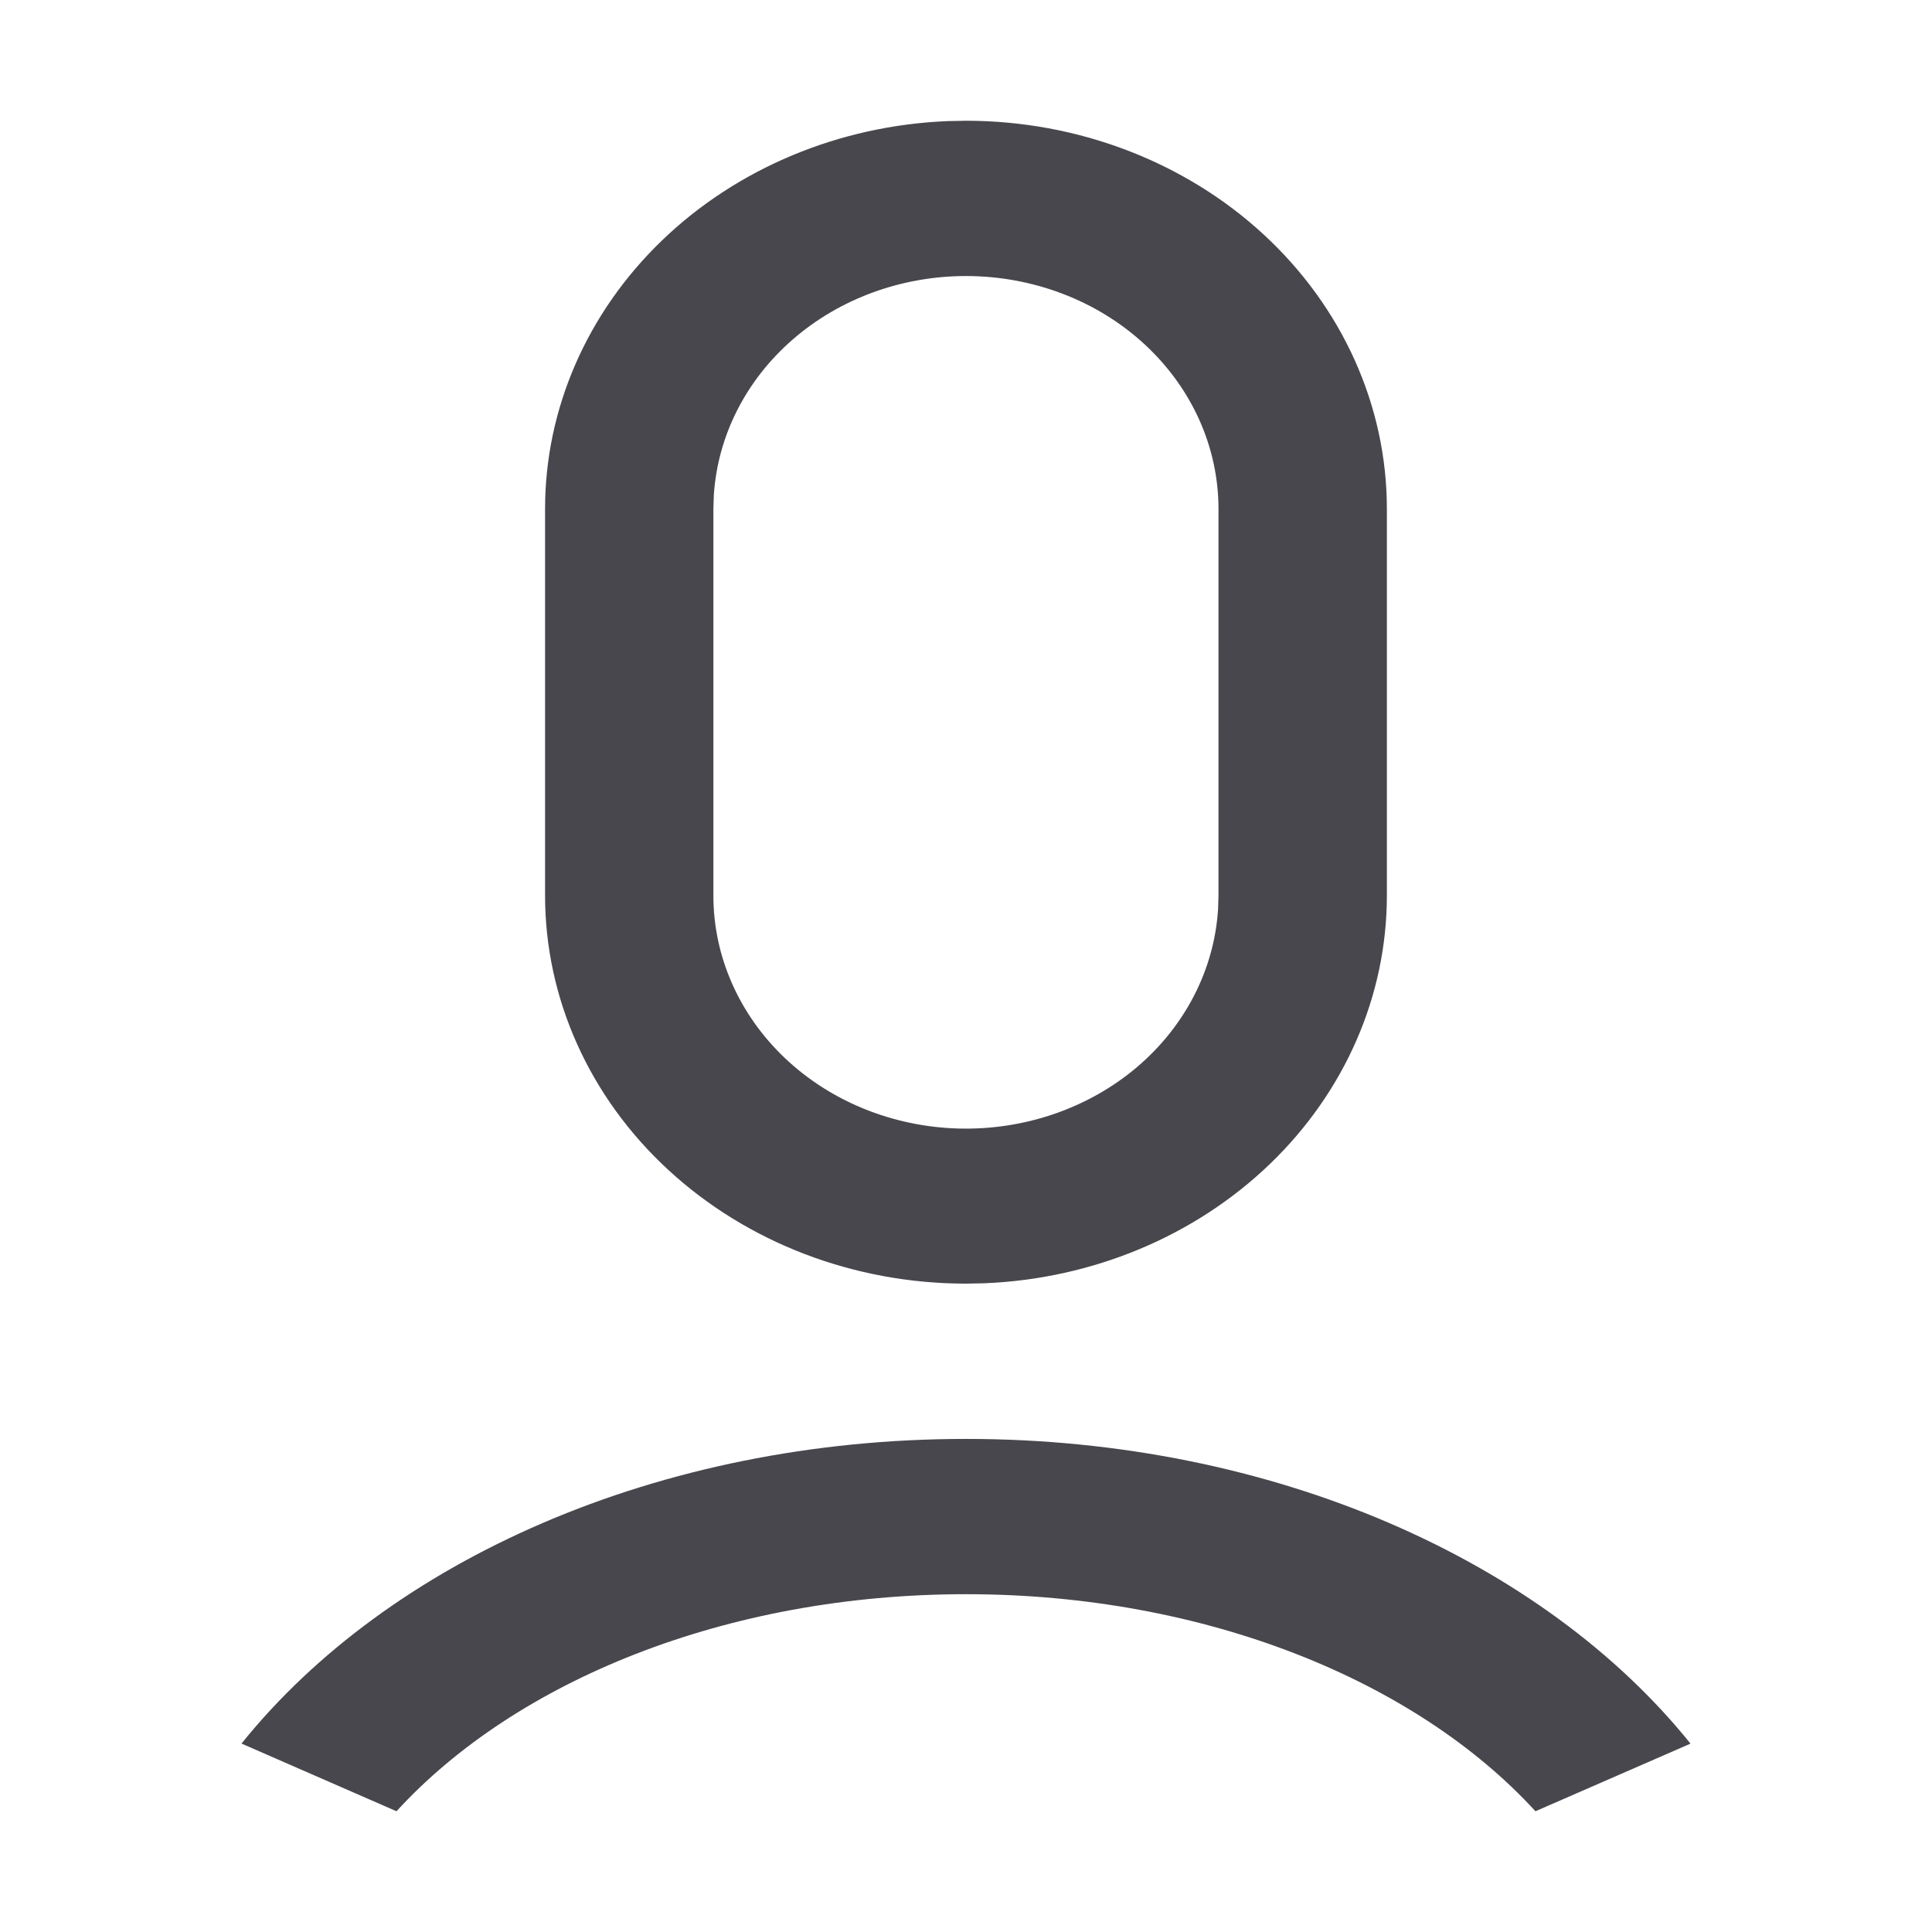
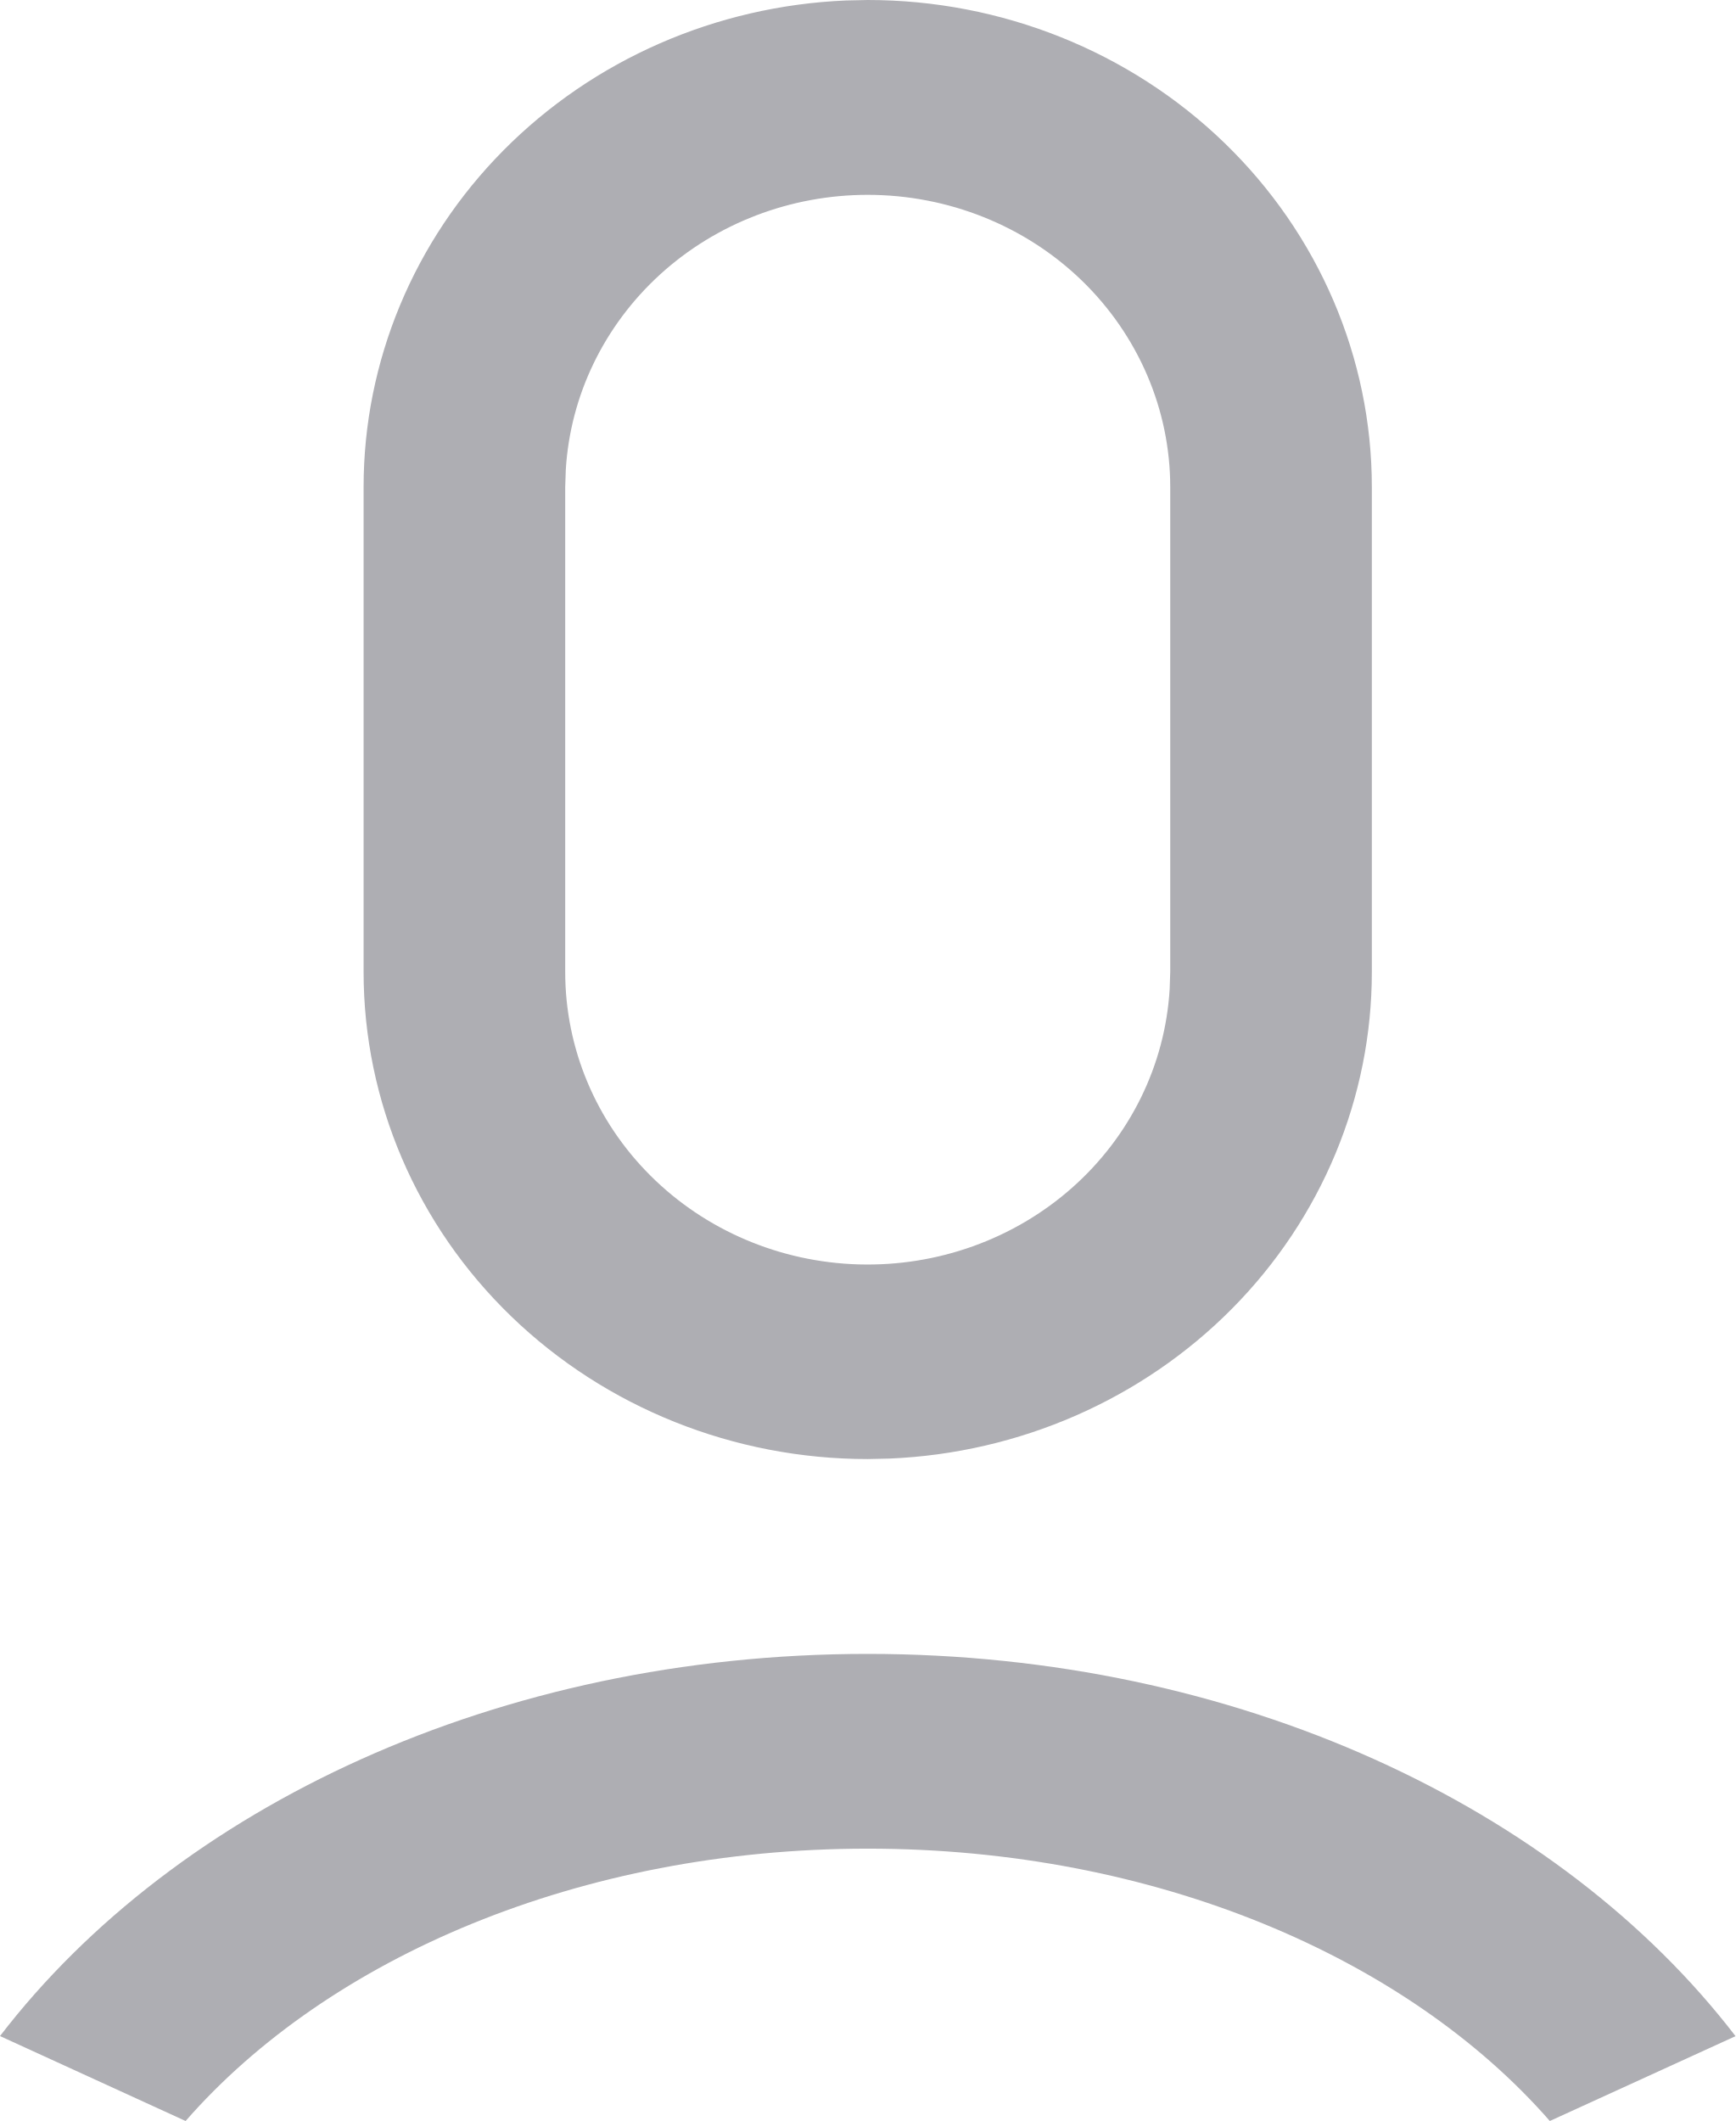
- <svg xmlns="http://www.w3.org/2000/svg" width="32" height="32" viewBox="0 0 32 32" fill="none">
-   <path d="M15.999 23.833C21.105 23.833 25.571 25.858 28 28.88L25.432 30C23.455 27.84 19.969 26.405 15.999 26.405C12.03 26.405 8.544 27.84 6.567 30L4 28.879C6.429 25.857 10.893 23.833 15.999 23.833ZM15.999 2C17.848 2 19.622 2.677 20.929 3.883C22.236 5.089 22.971 6.724 22.971 8.429V14.832C22.971 16.489 22.277 18.082 21.035 19.278C19.792 20.475 18.097 21.183 16.302 21.255L15.999 21.261C14.15 21.261 12.377 20.584 11.07 19.378C9.762 18.173 9.028 16.537 9.028 14.832V8.429C9.028 6.772 9.722 5.18 10.964 3.983C12.207 2.786 13.902 2.078 15.697 2.006L15.999 2ZM15.999 4.572C14.932 4.572 13.906 4.948 13.13 5.623C12.353 6.298 11.886 7.221 11.823 8.203L11.816 8.429V14.832C11.815 15.836 12.239 16.801 12.997 17.522C13.755 18.243 14.788 18.662 15.877 18.692C16.965 18.721 18.023 18.358 18.826 17.68C19.628 17.001 20.112 16.061 20.175 15.059L20.182 14.832V8.429C20.182 7.406 19.741 6.425 18.957 5.702C18.173 4.978 17.109 4.572 15.999 4.572Z" fill="#47474D" />
+ <svg xmlns="http://www.w3.org/2000/svg" width="18" height="22" viewBox="0 0 18 22" fill="none">
+   <path d="M8.999 17.155C12.829 17.155 16.178 18.746 18 21.12L16.074 22C14.591 20.303 11.977 19.175 8.999 19.175C6.022 19.175 3.408 20.303 1.925 22L0 21.119C1.822 18.745 5.17 17.155 8.999 17.155ZM8.999 0C10.386 0 11.716 0.532 12.697 1.48C13.677 2.427 14.228 3.712 14.228 5.052V10.082C14.228 11.384 13.708 12.636 12.776 13.576C11.844 14.516 10.572 15.072 9.226 15.129L8.999 15.134C7.613 15.134 6.283 14.602 5.302 13.654C4.322 12.707 3.771 11.422 3.771 10.082V5.052C3.771 3.75 4.291 2.498 5.223 1.558C6.155 0.618 7.426 0.062 8.773 0.005L8.999 0ZM8.999 2.021C8.199 2.021 7.429 2.316 6.847 2.846C6.265 3.377 5.914 4.102 5.868 4.874L5.862 5.052V10.082C5.862 10.871 6.179 11.63 6.748 12.196C7.316 12.762 8.091 13.092 8.907 13.115C9.724 13.138 10.517 12.853 11.119 12.32C11.721 11.787 12.084 11.048 12.131 10.26L12.137 10.082V5.052C12.137 4.248 11.806 3.477 11.218 2.908C10.63 2.34 9.832 2.021 8.999 2.021Z" fill="#AEAEB3" />
</svg>
